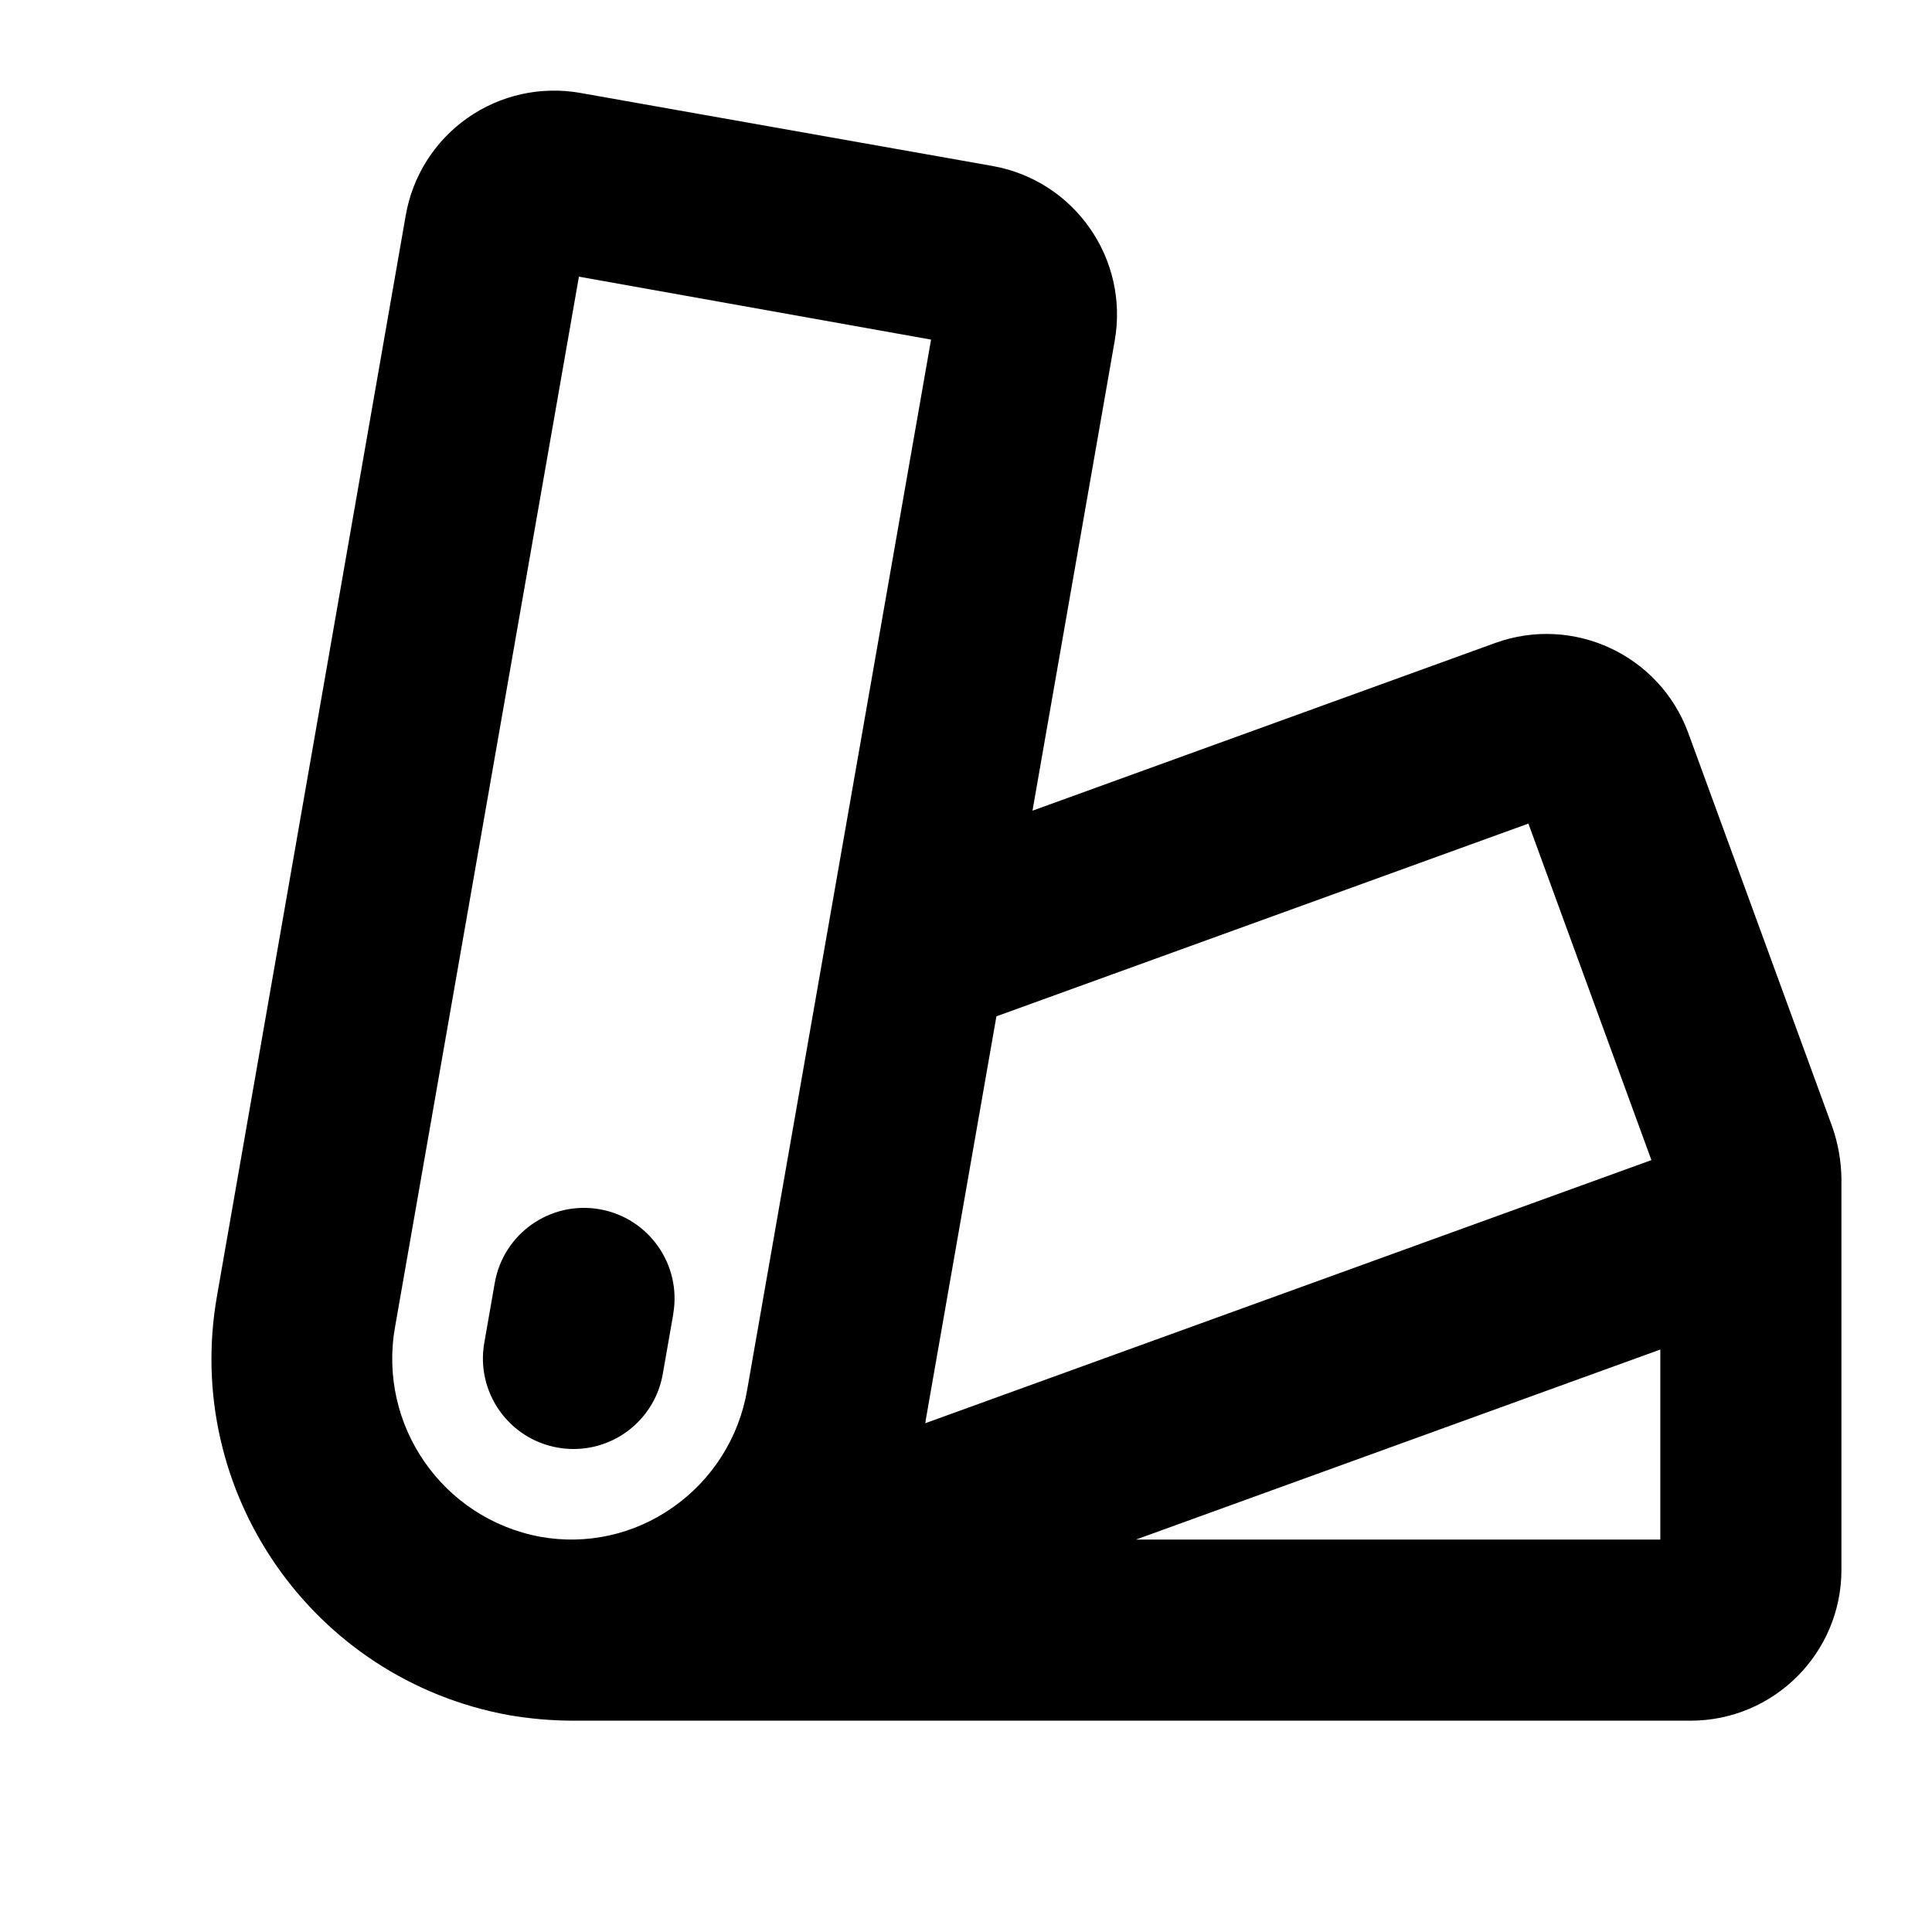
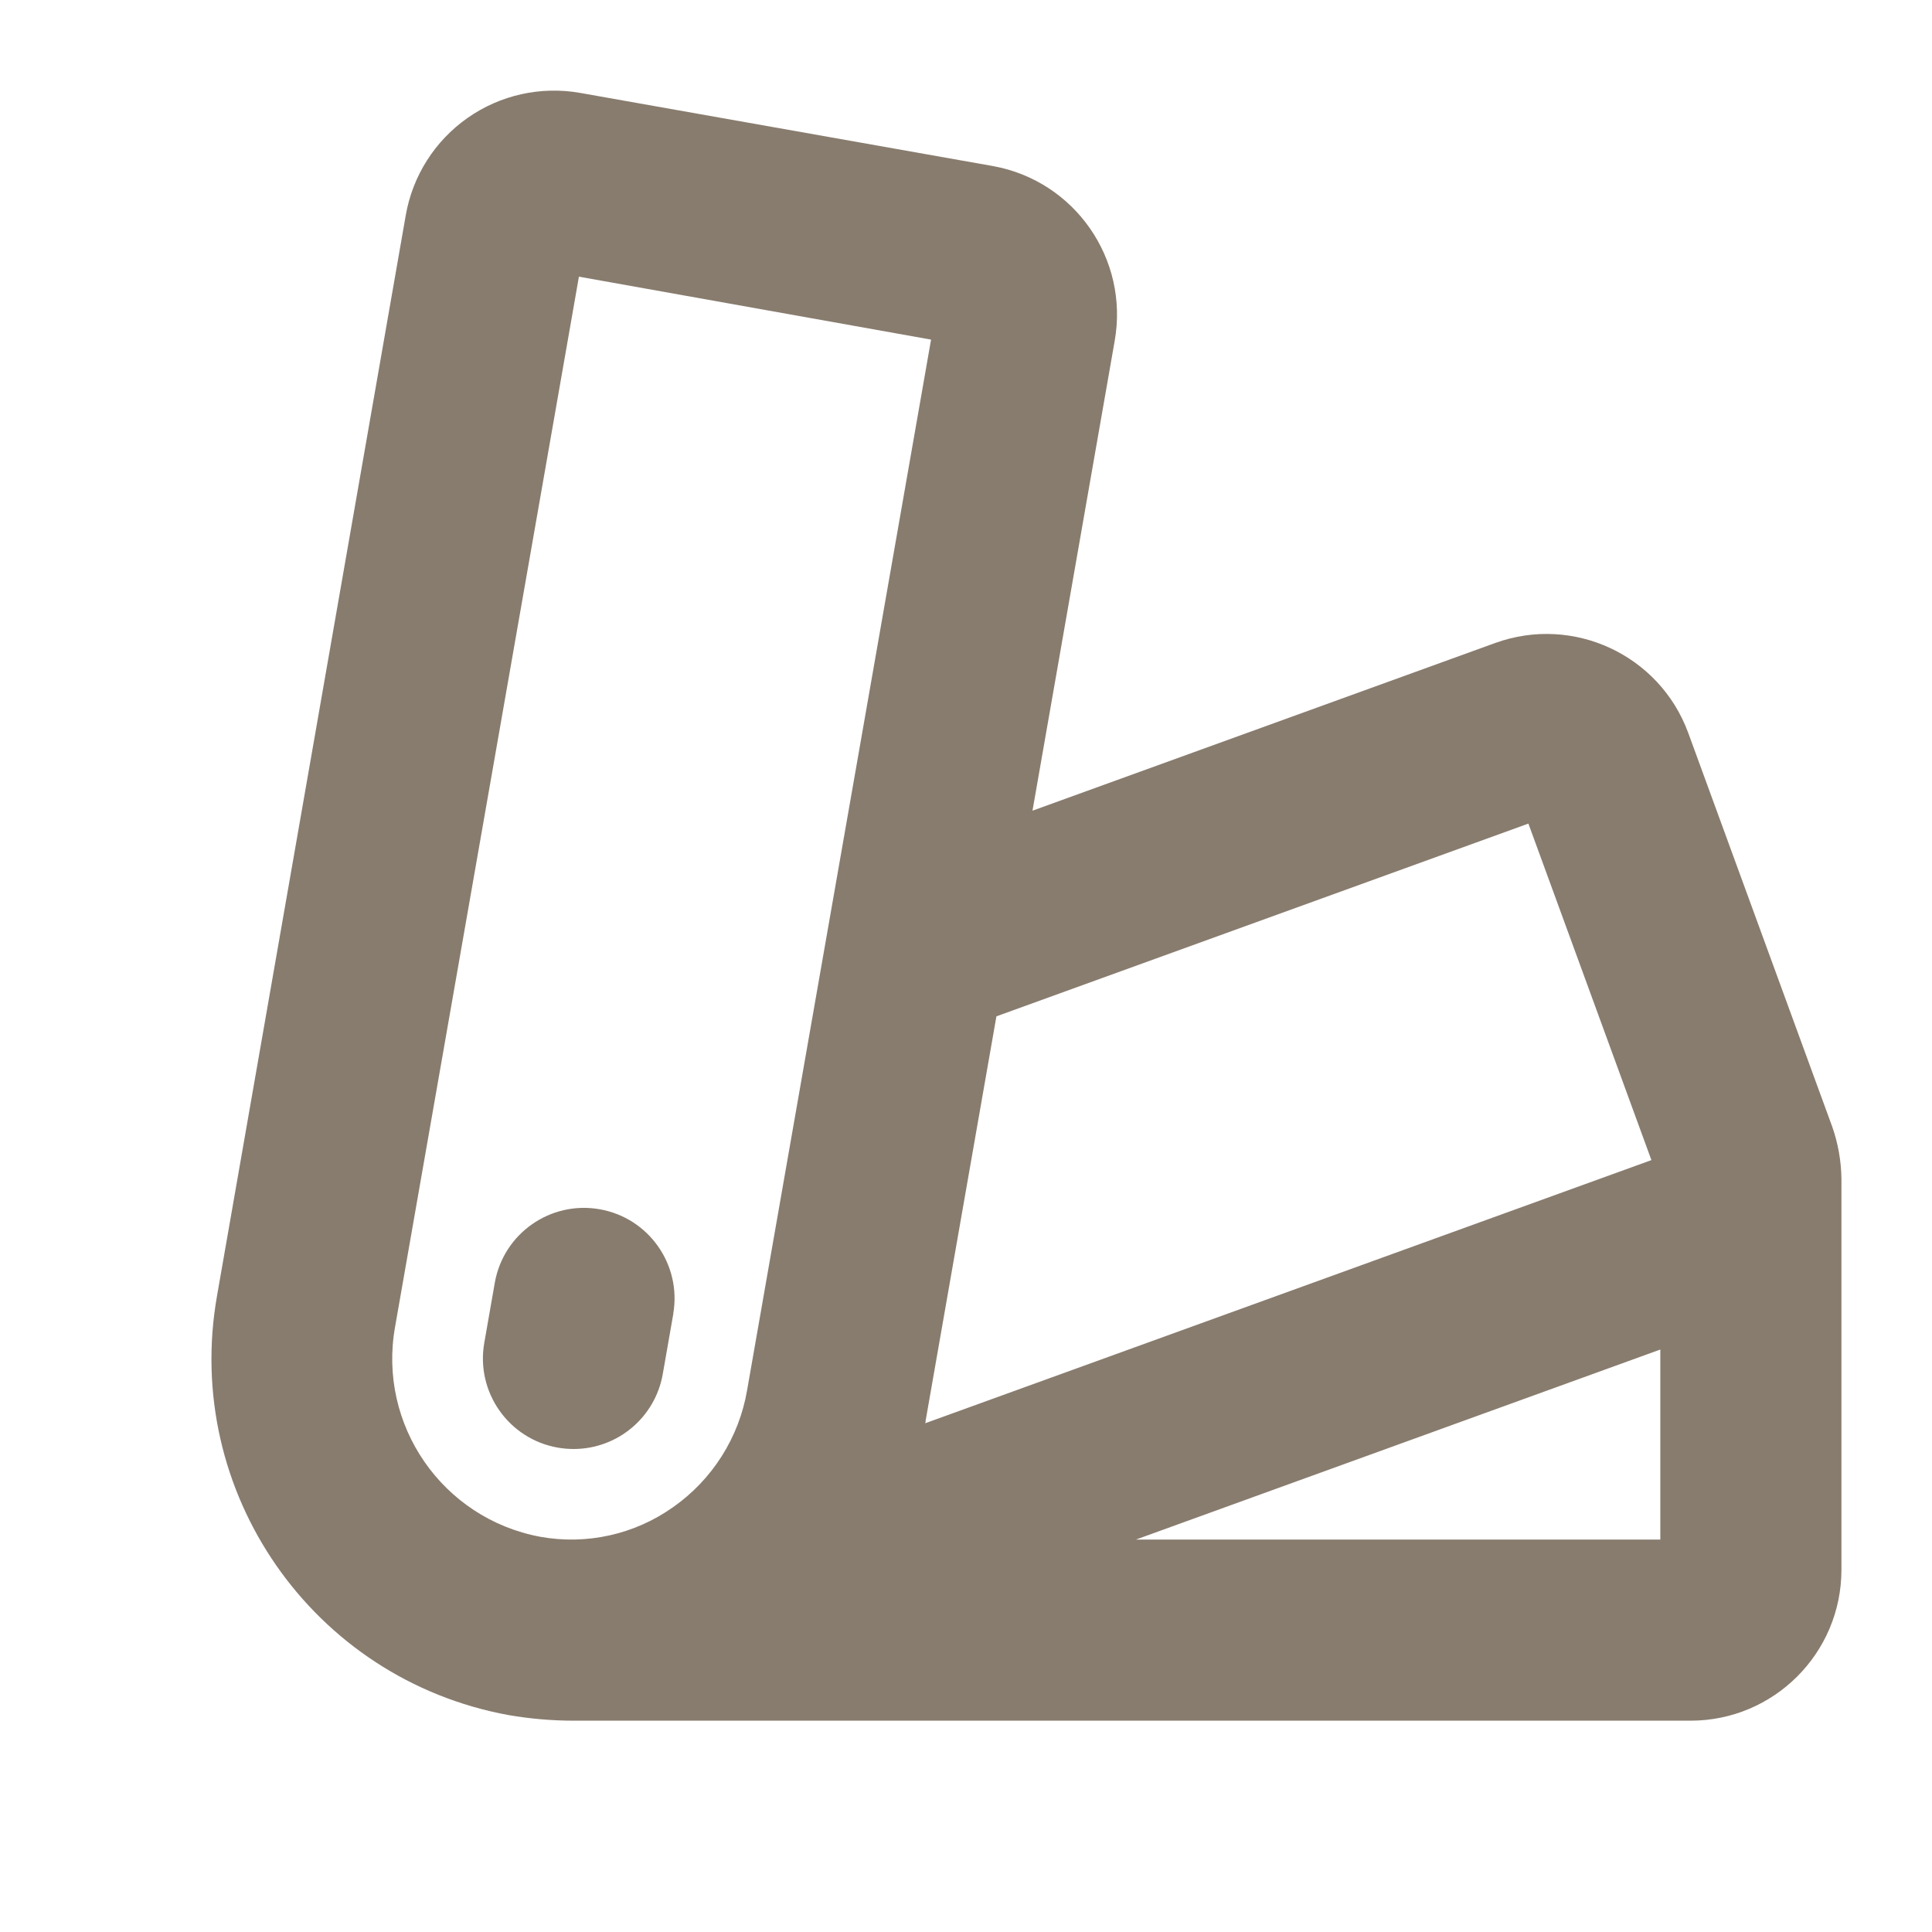
- <svg xmlns="http://www.w3.org/2000/svg" width="32" height="32" fill="#000000" viewBox="0 0 256 256">
+ <svg xmlns="http://www.w3.org/2000/svg" width="32" height="32" fill="#887C6E" viewBox="0 0 256 256">
  <path d="M242.79,149.32,223.7,97.11A20,20,0,0,0,198.12,85.2l-61.31,22.22L147.7,45.18A20,20,0,0,0,131.55,22L76.87,12.31A19.94,19.94,0,0,0,53.76,28.55l-25,143.13A48,48,0,0,0,67.4,227.26a51.19,51.19,0,0,0,8.7.74H224a20,20,0,0,0,20-20V156.19A21.74,21.74,0,0,0,242.79,149.32ZM99,184.18a23.84,23.84,0,0,1-9.86,15.56,23.28,23.28,0,0,1-17.56,3.89,24,24,0,0,1-19.23-27.82L76.71,36.66,123.37,45,99,184.18Zm23.64,4.13,9.39-53.64,70.49-25.54,16.3,44.59-96.23,34.87C122.62,188.5,122.65,188.41,122.66,188.31ZM220,204H150.52L220,178.82ZM89.22,174.07l-1.4,8A12,12,0,0,1,76,192a12.35,12.35,0,0,1-2.08-.18,12,12,0,0,1-9.75-13.89l1.4-8a12,12,0,0,1,23.64,4.14Z" />
</svg>
